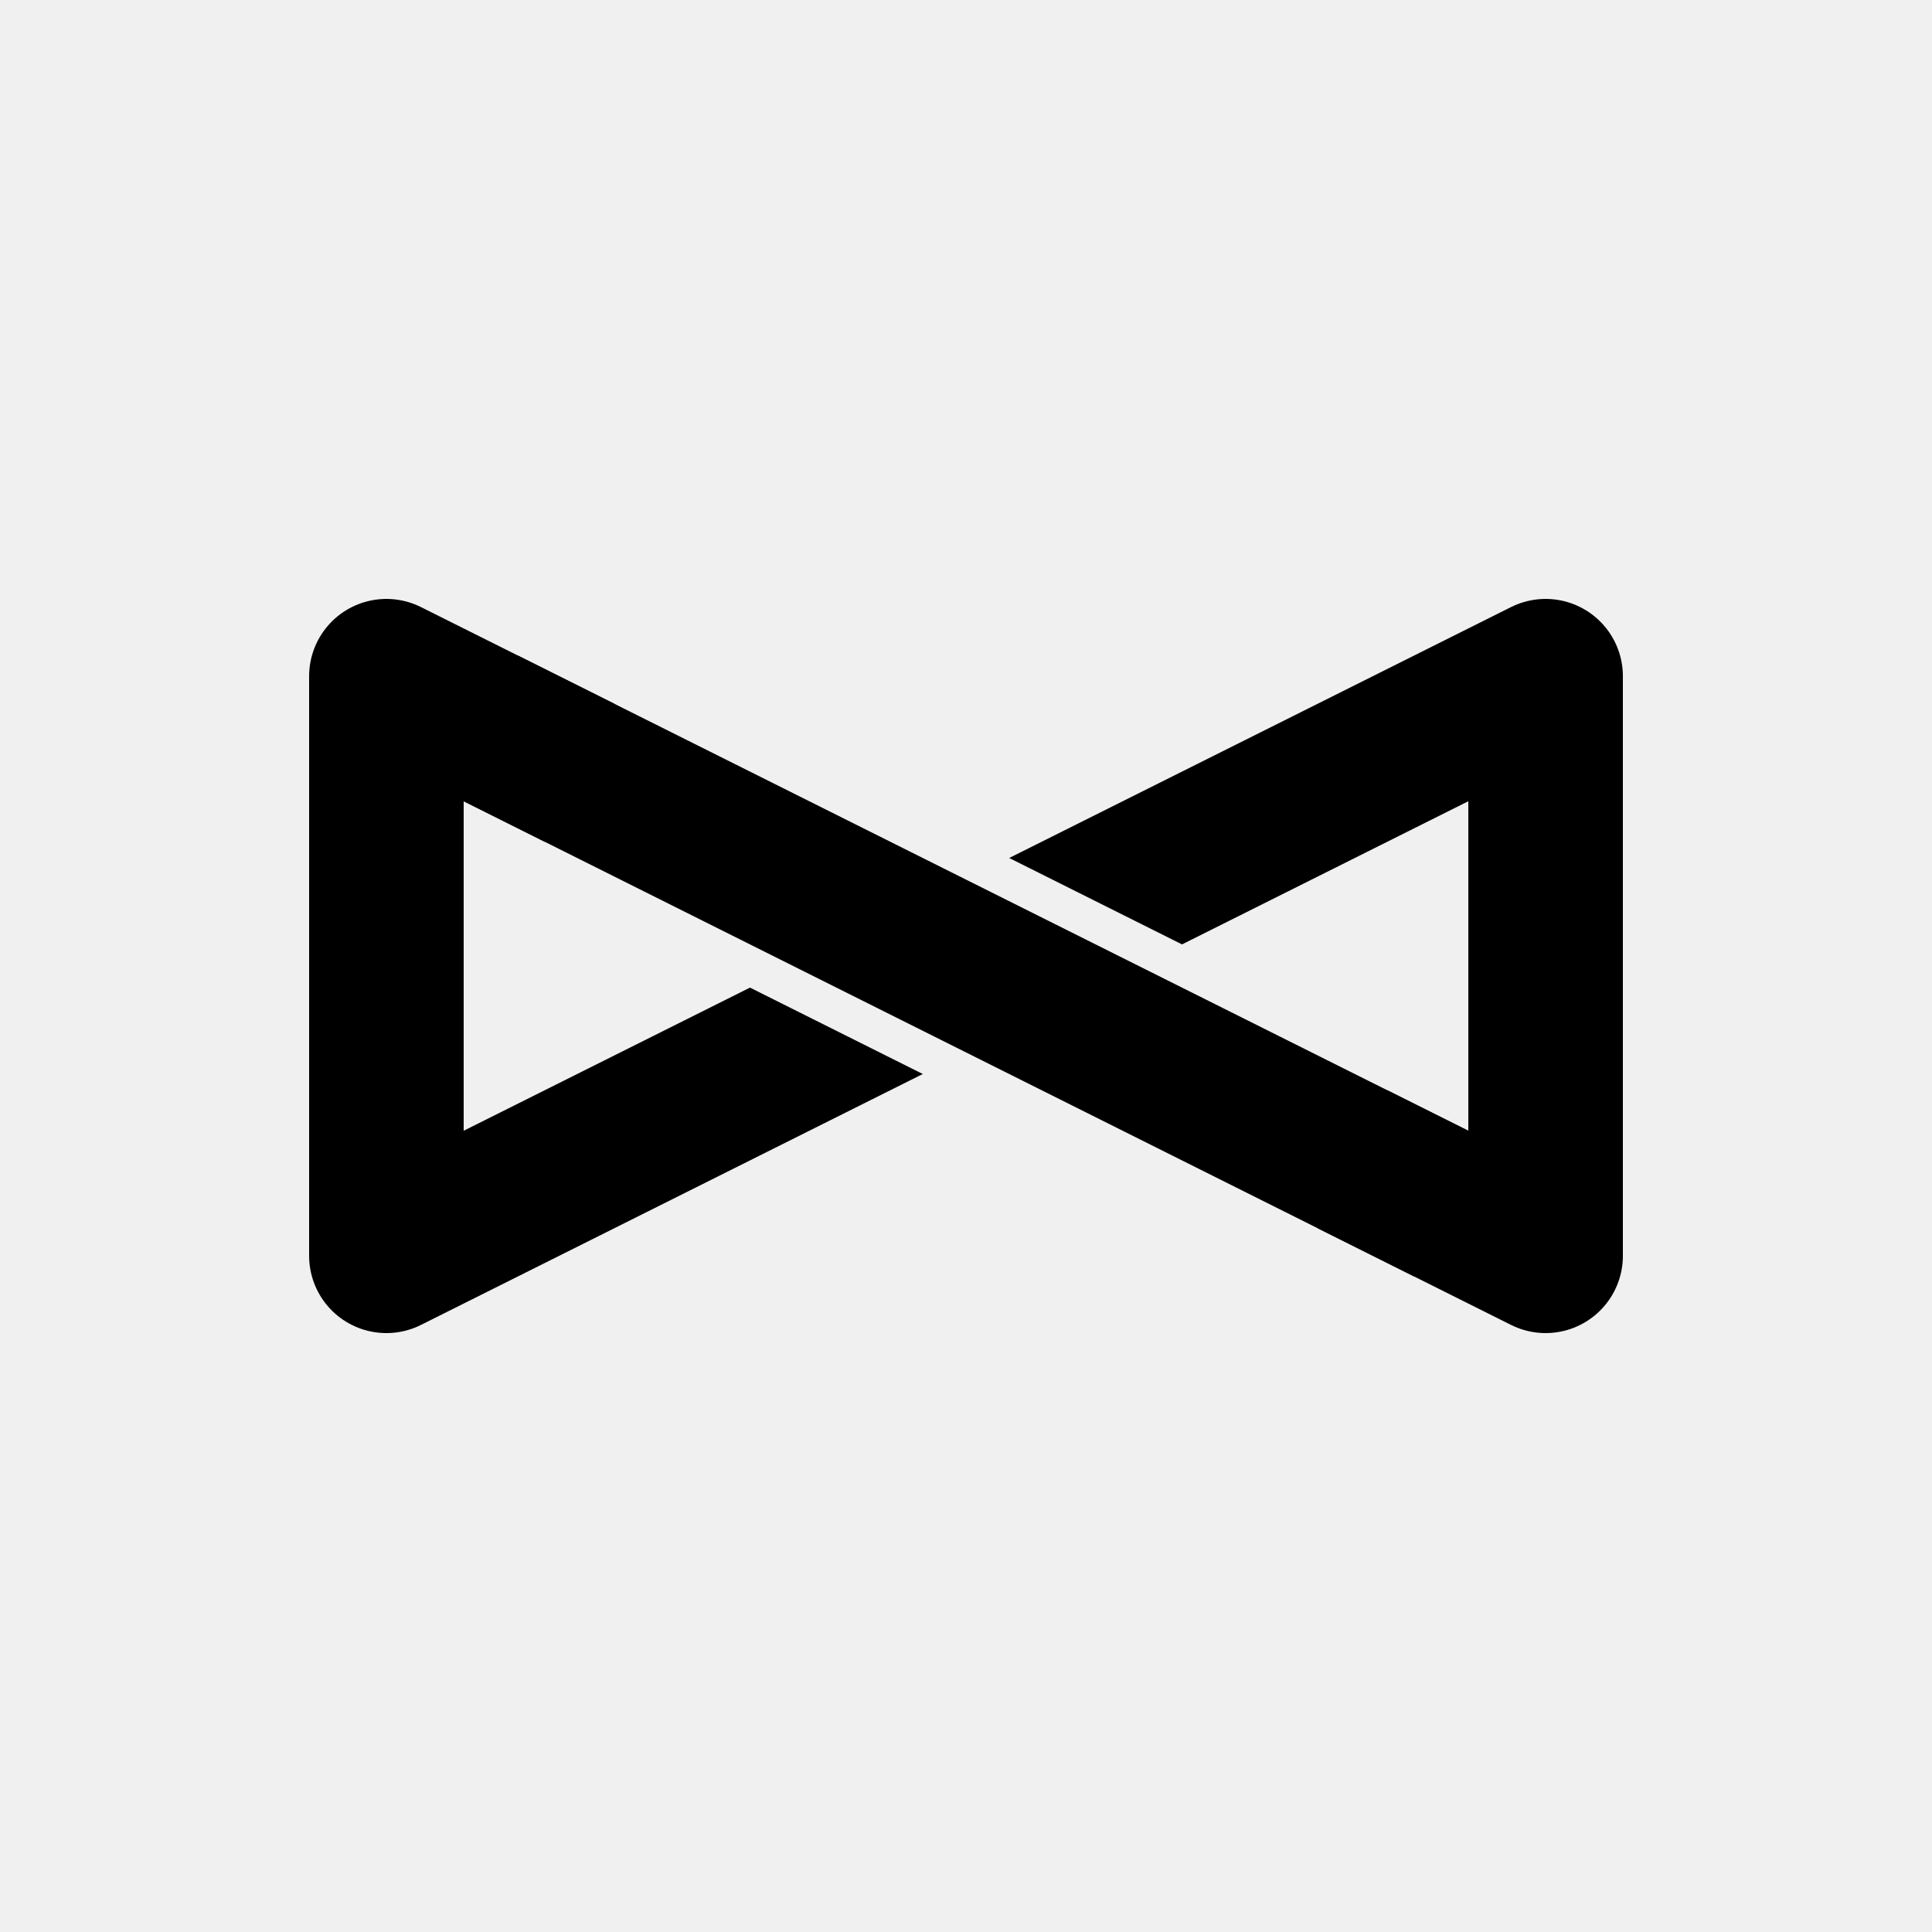
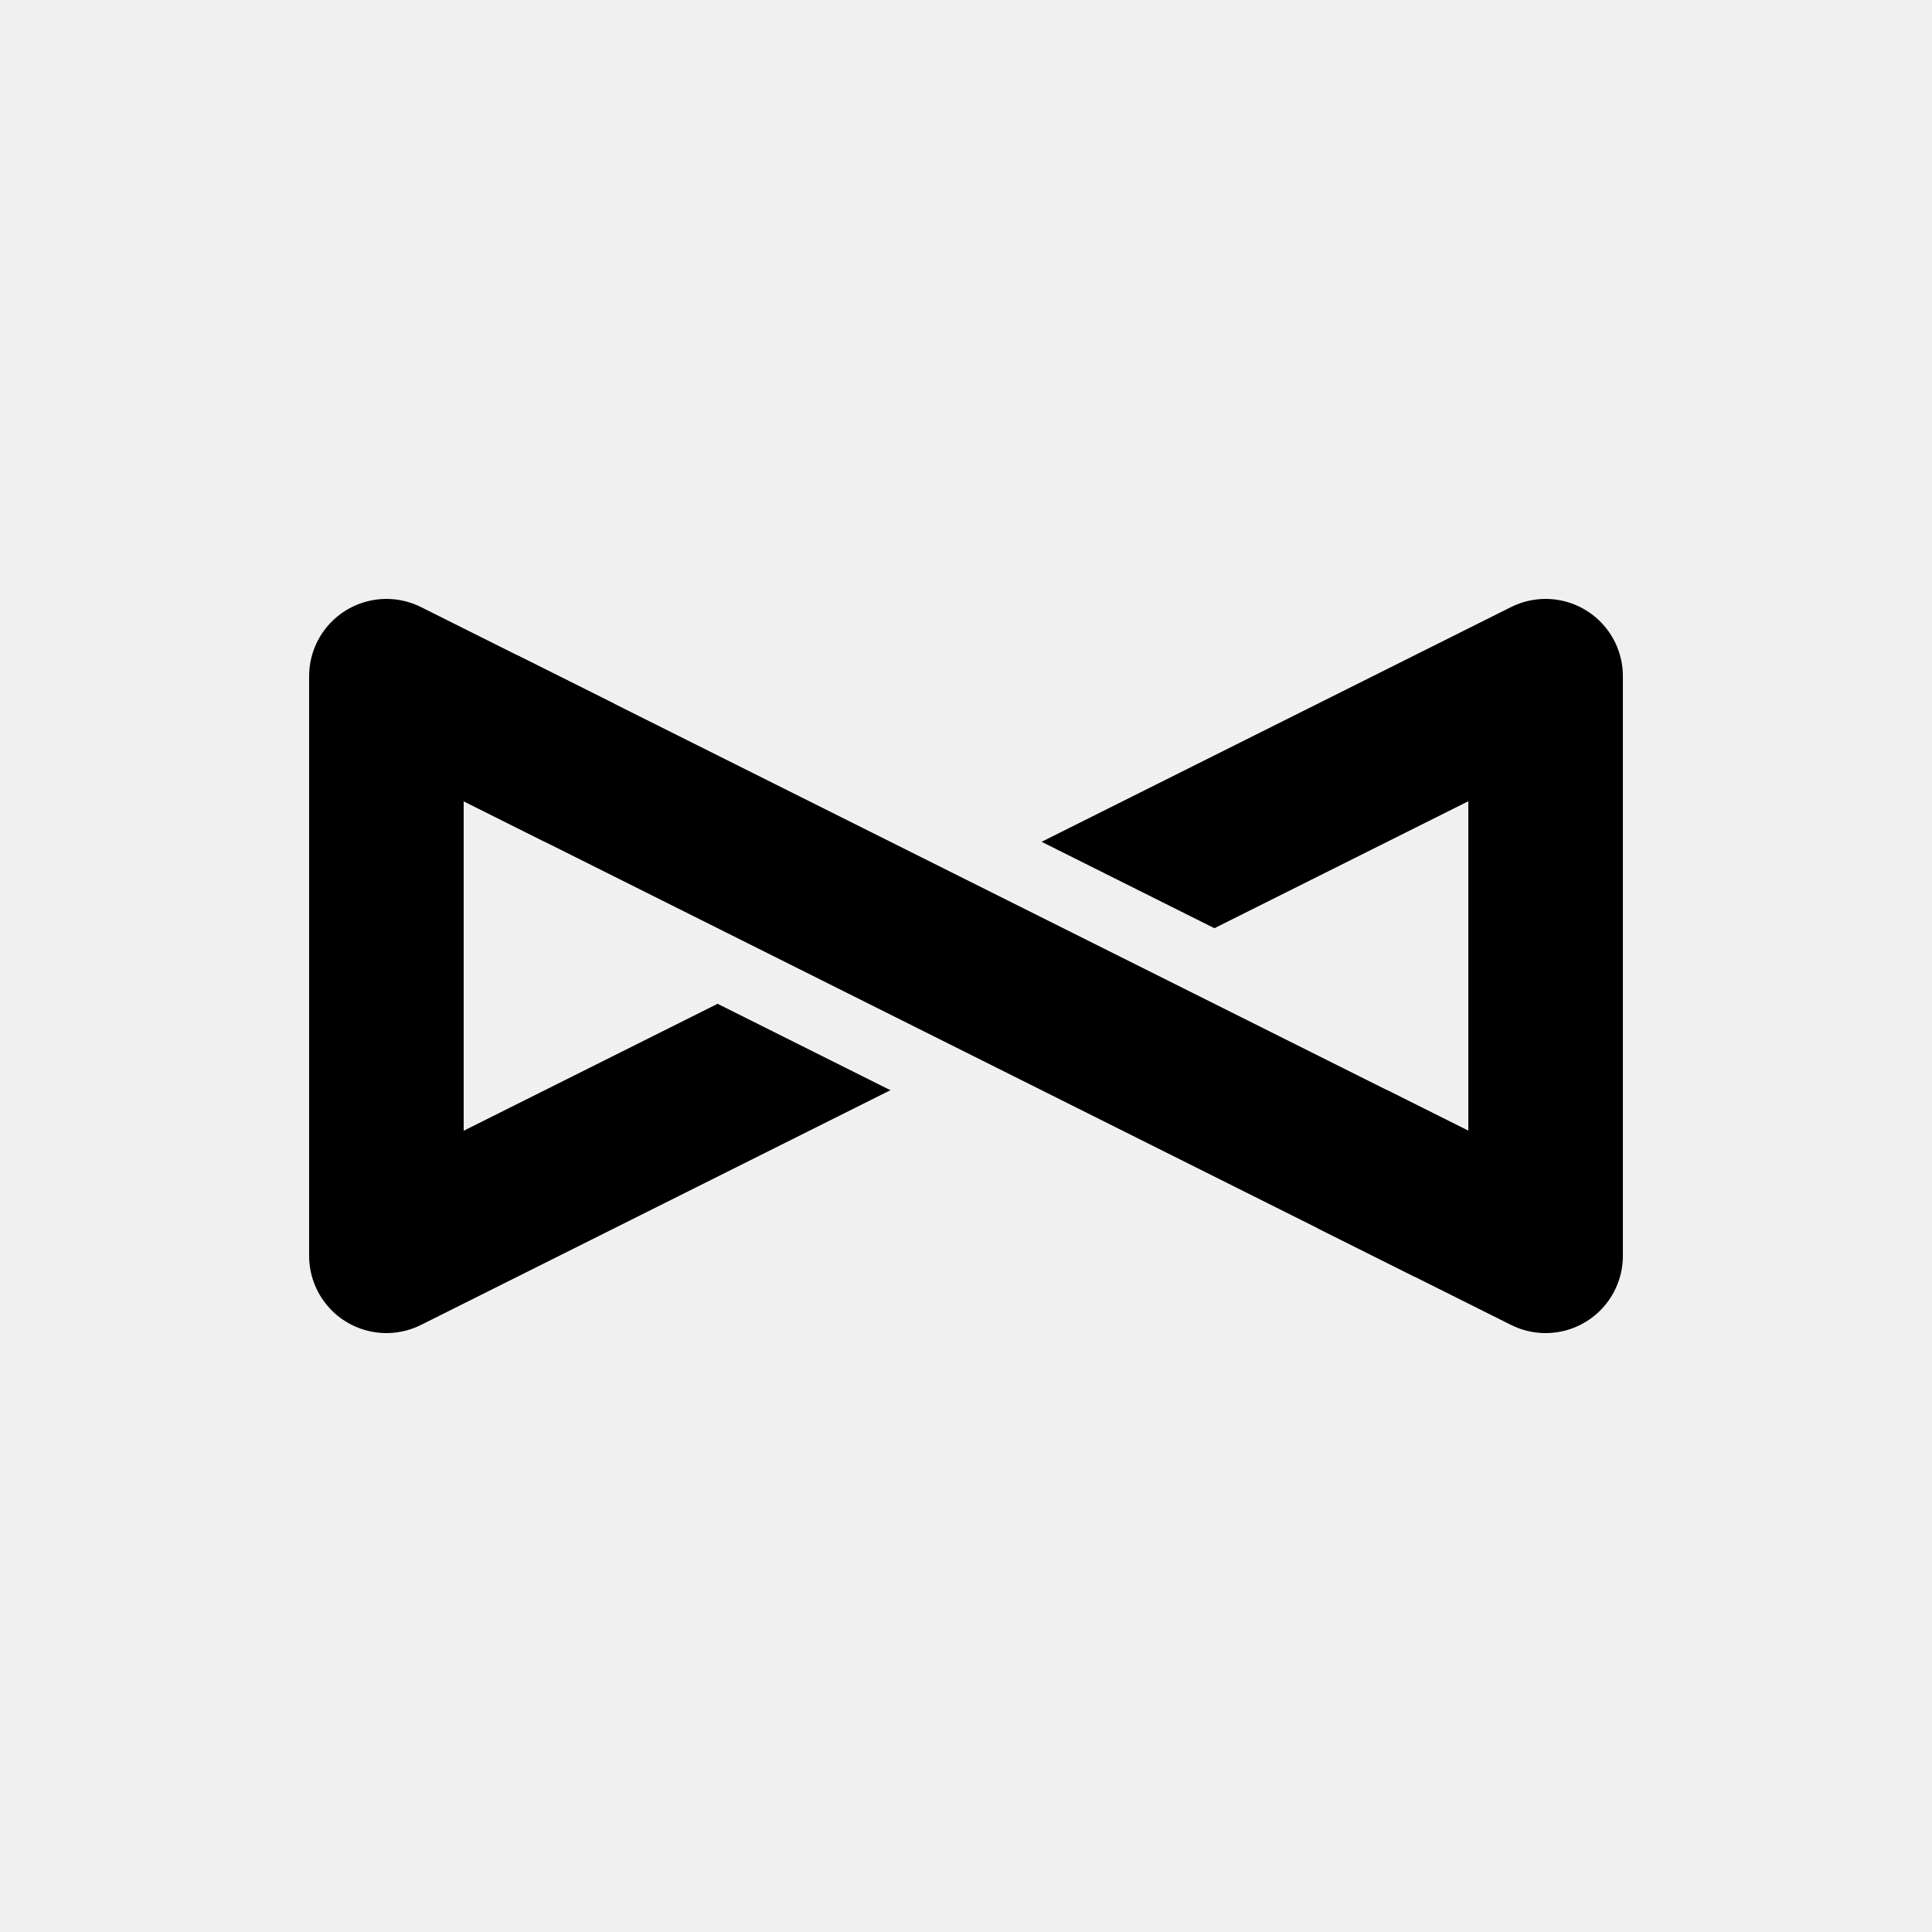
<svg xmlns="http://www.w3.org/2000/svg" viewBox="0 0 100 100">
  <defs>
    <mask id="cut" x="-10" y="-10" width="120" height="120">
      <rect x="0" y="0" width="100" height="100" fill="white" />
-       <path d="M 30 40 70 60" stroke="black" stroke-width="12" />
+       <path d="M 30 40 70 60" stroke="black" stroke-width="15" />
    </mask>
  </defs>
  <path d="M 20 35 L 20 65 L 80 35 L 80 65 Z" stroke="black" stroke-width="8" stroke-linecap="round" stroke-linejoin="round" fill="none" mask="url(#cut)" />
  <path d="M 25 37.5 75 62.5 " stroke="black" stroke-width="8" />
</svg>
